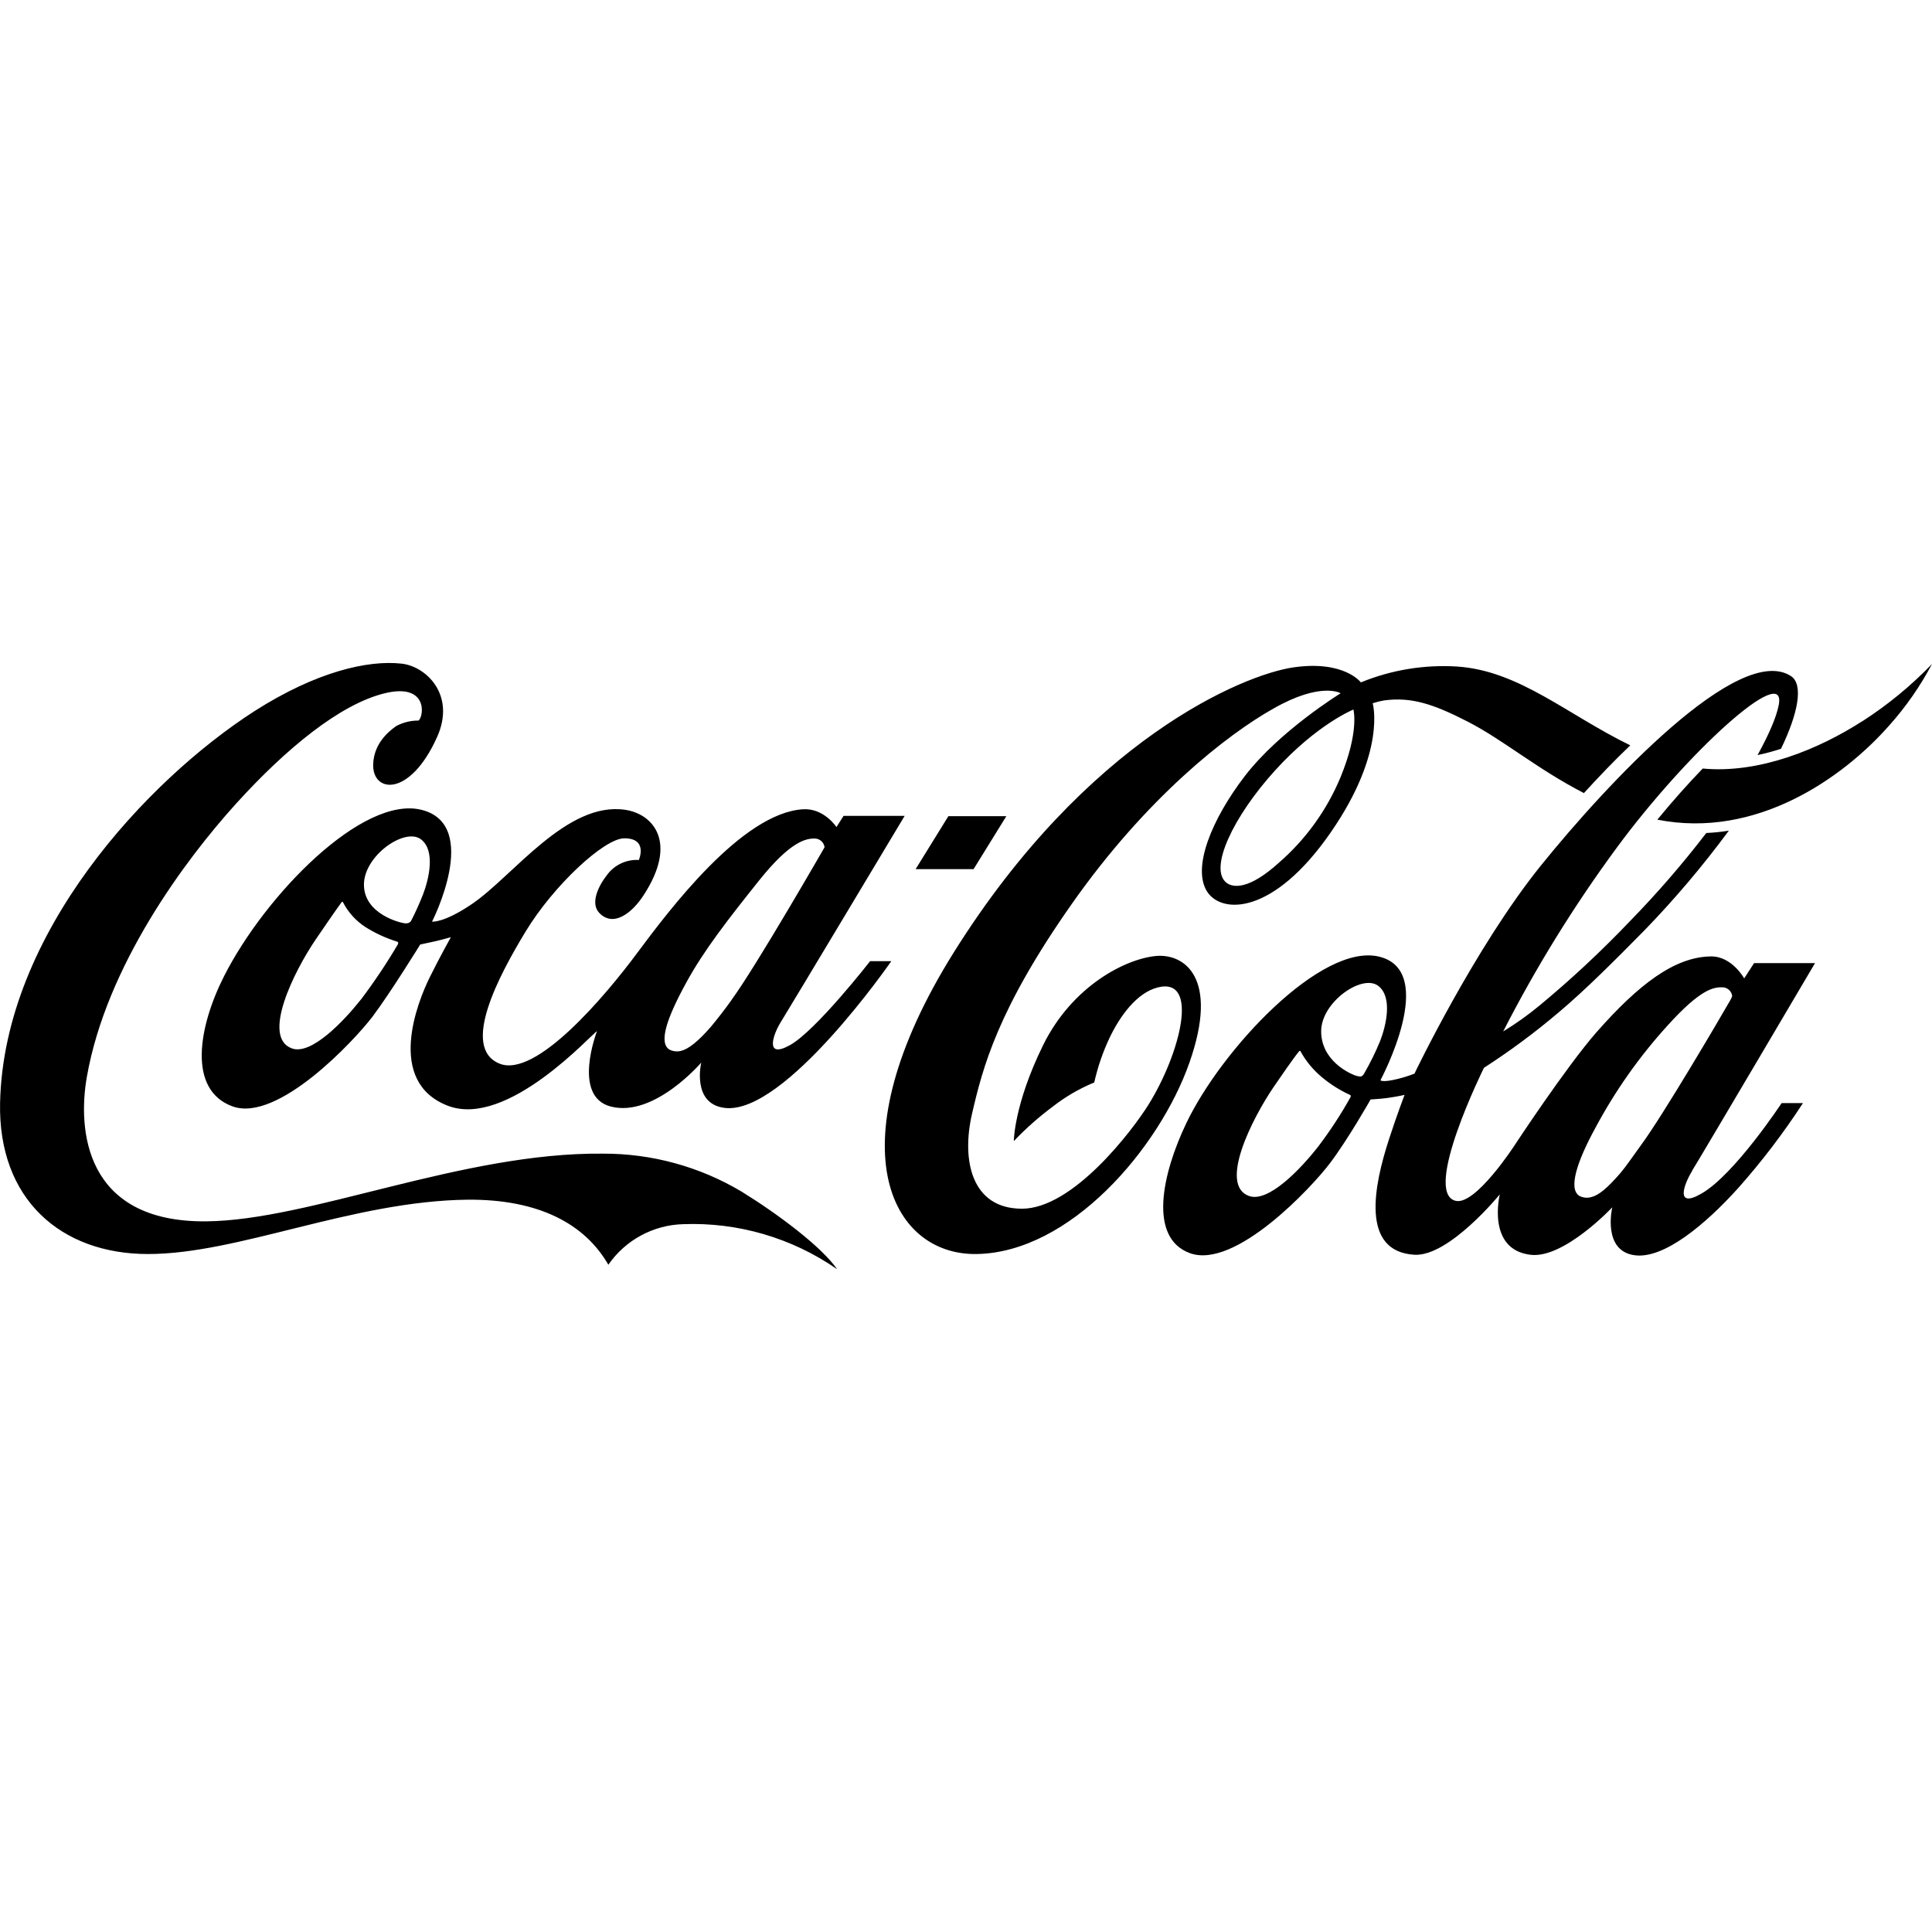
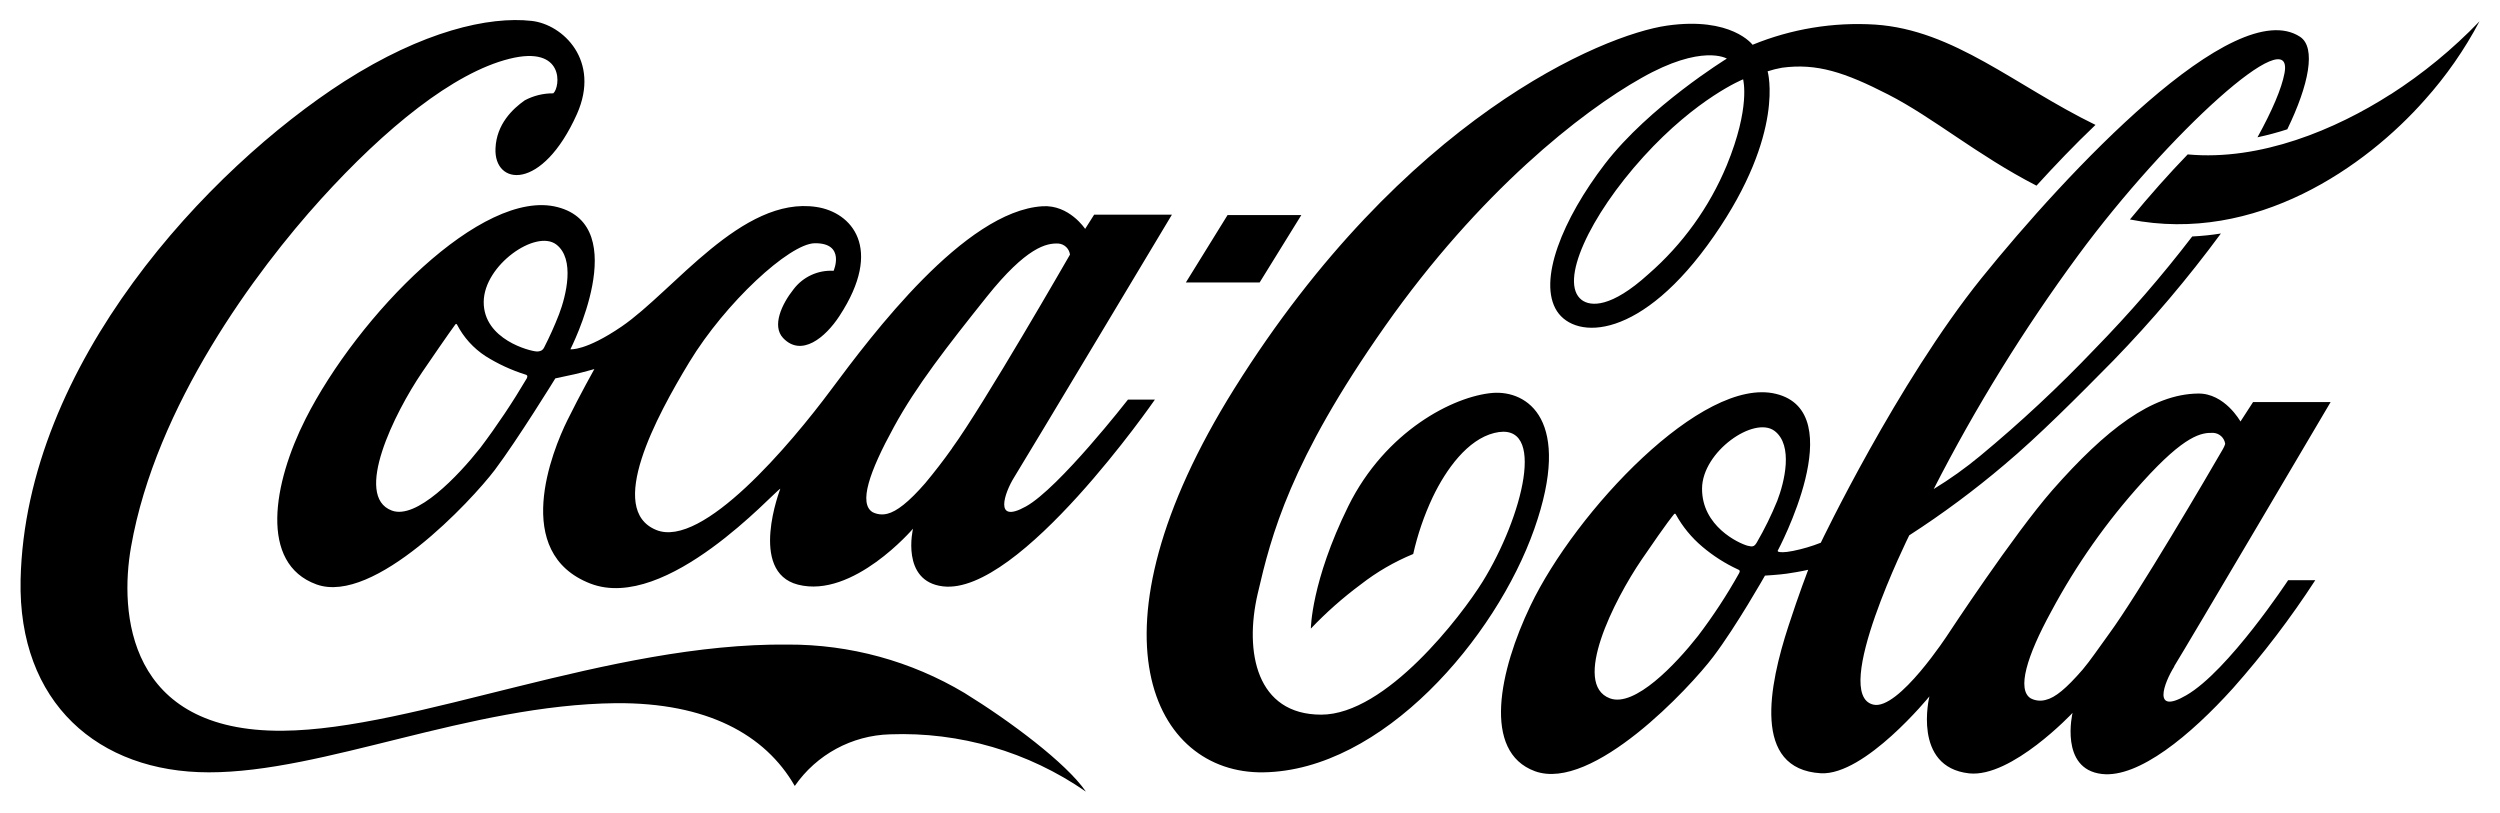
- <svg xmlns="http://www.w3.org/2000/svg" viewBox="0 0 24 24">
+ <svg xmlns="http://www.w3.org/2000/svg" viewBox="-0.20 8.04 24.40 7.93">
  <path d="M16.813 8.814s-.45.18-.973.756c-.524.577-.828 1.225-.603 1.397.087.066.287.079.65-.25a2.864 2.864 0 00.766-1.063c.234-.57.16-.833.16-.84m2.863 1.038c-.581-.299-1.006-.664-1.448-.89-.422-.216-.695-.307-1.036-.261a1.057 1.057 0 00-.14.035s.176.6-.523 1.607c-.708 1.022-1.35 1.015-1.533.734-.191-.296.056-.9.468-1.437.432-.562 1.19-1.028 1.19-1.028s-.241-.148-.835.19c-.58.326-1.577 1.107-2.502 2.423-.926 1.316-1.11 2.04-1.242 2.61-.132.57-.012 1.18.62 1.18s1.368-.964 1.576-1.299c.386-.624.637-1.581.112-1.45-.259.065-.468.351-.6.627a2.683 2.683 0 00-.19.554 2.185 2.185 0 00-.513.298 3.788 3.788 0 00-.486.43s.002-.456.365-1.194c.364-.737 1.03-1.074 1.408-1.106.34-.027.783.262.408 1.327-.375 1.065-1.483 2.36-2.646 2.376-1.073.015-1.776-1.355-.282-3.745C13.501 9.19 15.441 8.38 16.07 8.29c.63-.09.835.187.835.187a2.709 2.709 0 011.197-.197c.77.052 1.364.596 2.15.979-.205.195-.4.4-.575.592m3.454-.89c-.533.342-1.27.652-1.979.586-.179.185-.371.4-.563.634 1.228.243 2.305-.519 2.877-1.167A3.82 3.82 0 0024 8.248a4.792 4.792 0 01-.869.714m-1.636 3.462a.268.268 0 00.023-.051.124.124 0 00-.113-.108c-.117-.005-.277.017-.695.48a6.303 6.303 0 00-.89 1.263c-.24.438-.337.764-.2.848a.199.199 0 00.146.015c.093-.022.199-.11.36-.295.075-.088.158-.212.258-.349.277-.376.973-1.563 1.111-1.803m-4.349.504c.07-.182.159-.541-.026-.682-.199-.15-.705.201-.708.561-.003.369.357.535.443.559.05.013.066.01.09-.029a3.284 3.284 0 00.201-.409m-.383.67a1.531 1.531 0 01-.348-.222 1.116 1.116 0 01-.26-.317c-.008-.012-.015-.003-.023.008-.007.01-.039.039-.309.434-.27.396-.684 1.216-.31 1.355.241.09.641-.331.86-.61a5.21 5.21 0 00.402-.614c.012-.023 0-.029-.012-.034m4.258.947c-.102.163-.218.476.117.281.41-.236.994-1.123.994-1.123h.265a8.88 8.88 0 01-.803 1.054c-.415.46-.922.879-1.28.837-.416-.048-.286-.596-.286-.596s-.596.635-1.01.59c-.557-.062-.387-.751-.387-.751s-.63.774-1.06.75c-.673-.04-.504-.859-.316-1.436.1-.308.193-.55.193-.55s-.067.017-.21.038c-.076.011-.212.019-.212.019s-.28.495-.505.792c-.224.297-1.178 1.322-1.74 1.117-.518-.19-.346-.984-.044-1.615.44-.92 1.68-2.243 2.396-2.068.741.18.017 1.532.017 1.532s0 .005.007.009c.015.005.054.01.143-.008a1.605 1.605 0 00.271-.08s.746-1.561 1.569-2.583c.823-1.02 2.465-2.78 3.11-2.354.156.105.086.465-.126.902a2.891 2.891 0 01-.291.078c.142-.258.236-.475.264-.627.097-.528-1.135.585-2.015 1.78a16.594 16.594 0 00-1.409 2.28 3.86 3.86 0 00.454-.324 13.002 13.002 0 001.118-1.043 12.169 12.169 0 00.951-1.098 2.58 2.58 0 00.28-.029 12.054 12.054 0 01-1.05 1.24c-.35.355-.73.737-1.061 1.015a8.84 8.84 0 01-.931.691s-.77 1.553-.351 1.652c.246.06.732-.69.732-.69s.635-.967 1.017-1.404c.522-.593.97-.936 1.42-.942.261-.005.415.273.415.273l.123-.19h.757s-1.414 2.398-1.527 2.579m2.111-5.58c-.533.341-1.27.651-1.979.585-.18.185-.371.4-.564.634 1.229.243 2.305-.518 2.878-1.167A3.82 3.82 0 0024 8.248a4.792 4.792 0 01-.869.714m-10.63 1.177h-.72l-.407.658h.72zm-3.41 2.277c.307-.42 1.152-1.891 1.152-1.891a.124.124 0 00-.112-.108c-.117-.006-.312.034-.7.519-.387.485-.688.87-.907 1.272-.24.438-.346.747-.207.831a.205.205 0 00.144.015c.09-.022.208-.113.369-.298a5.57 5.57 0 00.262-.34m-3.863-1.99c-.199-.15-.705.201-.708.56-.003.369.456.482.515.484a.09.09 0 00.05-.01.06.06 0 00.024-.027 3.483 3.483 0 00.146-.325c.07-.183.158-.541-.027-.682m-.3 1.27a1.678 1.678 0 01-.39-.18.812.812 0 01-.279-.309c-.007-.012-.015-.003-.022.008-.007.01-.047.061-.318.458-.27.398-.672 1.21-.296 1.35.24.09.644-.334.864-.612a7.24 7.24 0 00.455-.681c.009-.024 0-.03-.014-.034m5.88.244h.263s-1.321 1.912-2.068 1.823c-.416-.049-.293-.563-.293-.563s-.585.685-1.123.546c-.487-.125-.172-.936-.172-.936-.056.022-1.111 1.211-1.853.926-.776-.3-.373-1.296-.225-1.595.125-.253.263-.499.263-.499s-.119.034-.195.051l-.186.04s-.367.596-.591.894c-.225.297-1.178 1.32-1.74 1.117-.562-.204-.423-.99-.107-1.615.512-1.012 1.726-2.256 2.458-2.068.739.189.127 1.388.127 1.388s.147.019.5-.222c.507-.346 1.176-1.277 1.901-1.167.342.051.66.4.225 1.064-.139.213-.372.403-.55.215-.111-.118-.014-.33.103-.477a.457.457 0 01.39-.179s.12-.273-.185-.269c-.247.005-.871.58-1.223 1.16-.323.533-.813 1.441-.322 1.639.451.182 1.309-.836 1.706-1.37.397-.533 1.302-1.742 2.062-1.79.261-.017.417.221.417.221l.088-.139h.759s-1.43 2.387-1.542 2.567c-.088.141-.204.46.117.281.322-.178.996-1.043.996-1.043m-.414 3.824a3.144 3.144 0 00-1.908-.557 1.17 1.17 0 00-.93.504c-.29-.505-.862-.815-1.747-.808-1.43.016-2.849.676-3.972.675-1.077 0-1.863-.677-1.837-1.88.047-2.109 1.83-4.009 3.16-4.864.767-.49 1.409-.637 1.828-.59.306.034.674.388.442.909-.341.761-.812.699-.795.335.01-.237.168-.386.286-.469a.582.582 0 01.278-.068c.068-.057.117-.474-.429-.337-.546.137-1.21.676-1.84 1.371-.63.696-1.61 2.011-1.852 3.392-.113.64-.039 1.808 1.48 1.795 1.287-.01 3.185-.859 4.929-.841a3.34 3.34 0 011.725.472c.451.278.992.684 1.184.961" />
</svg>
